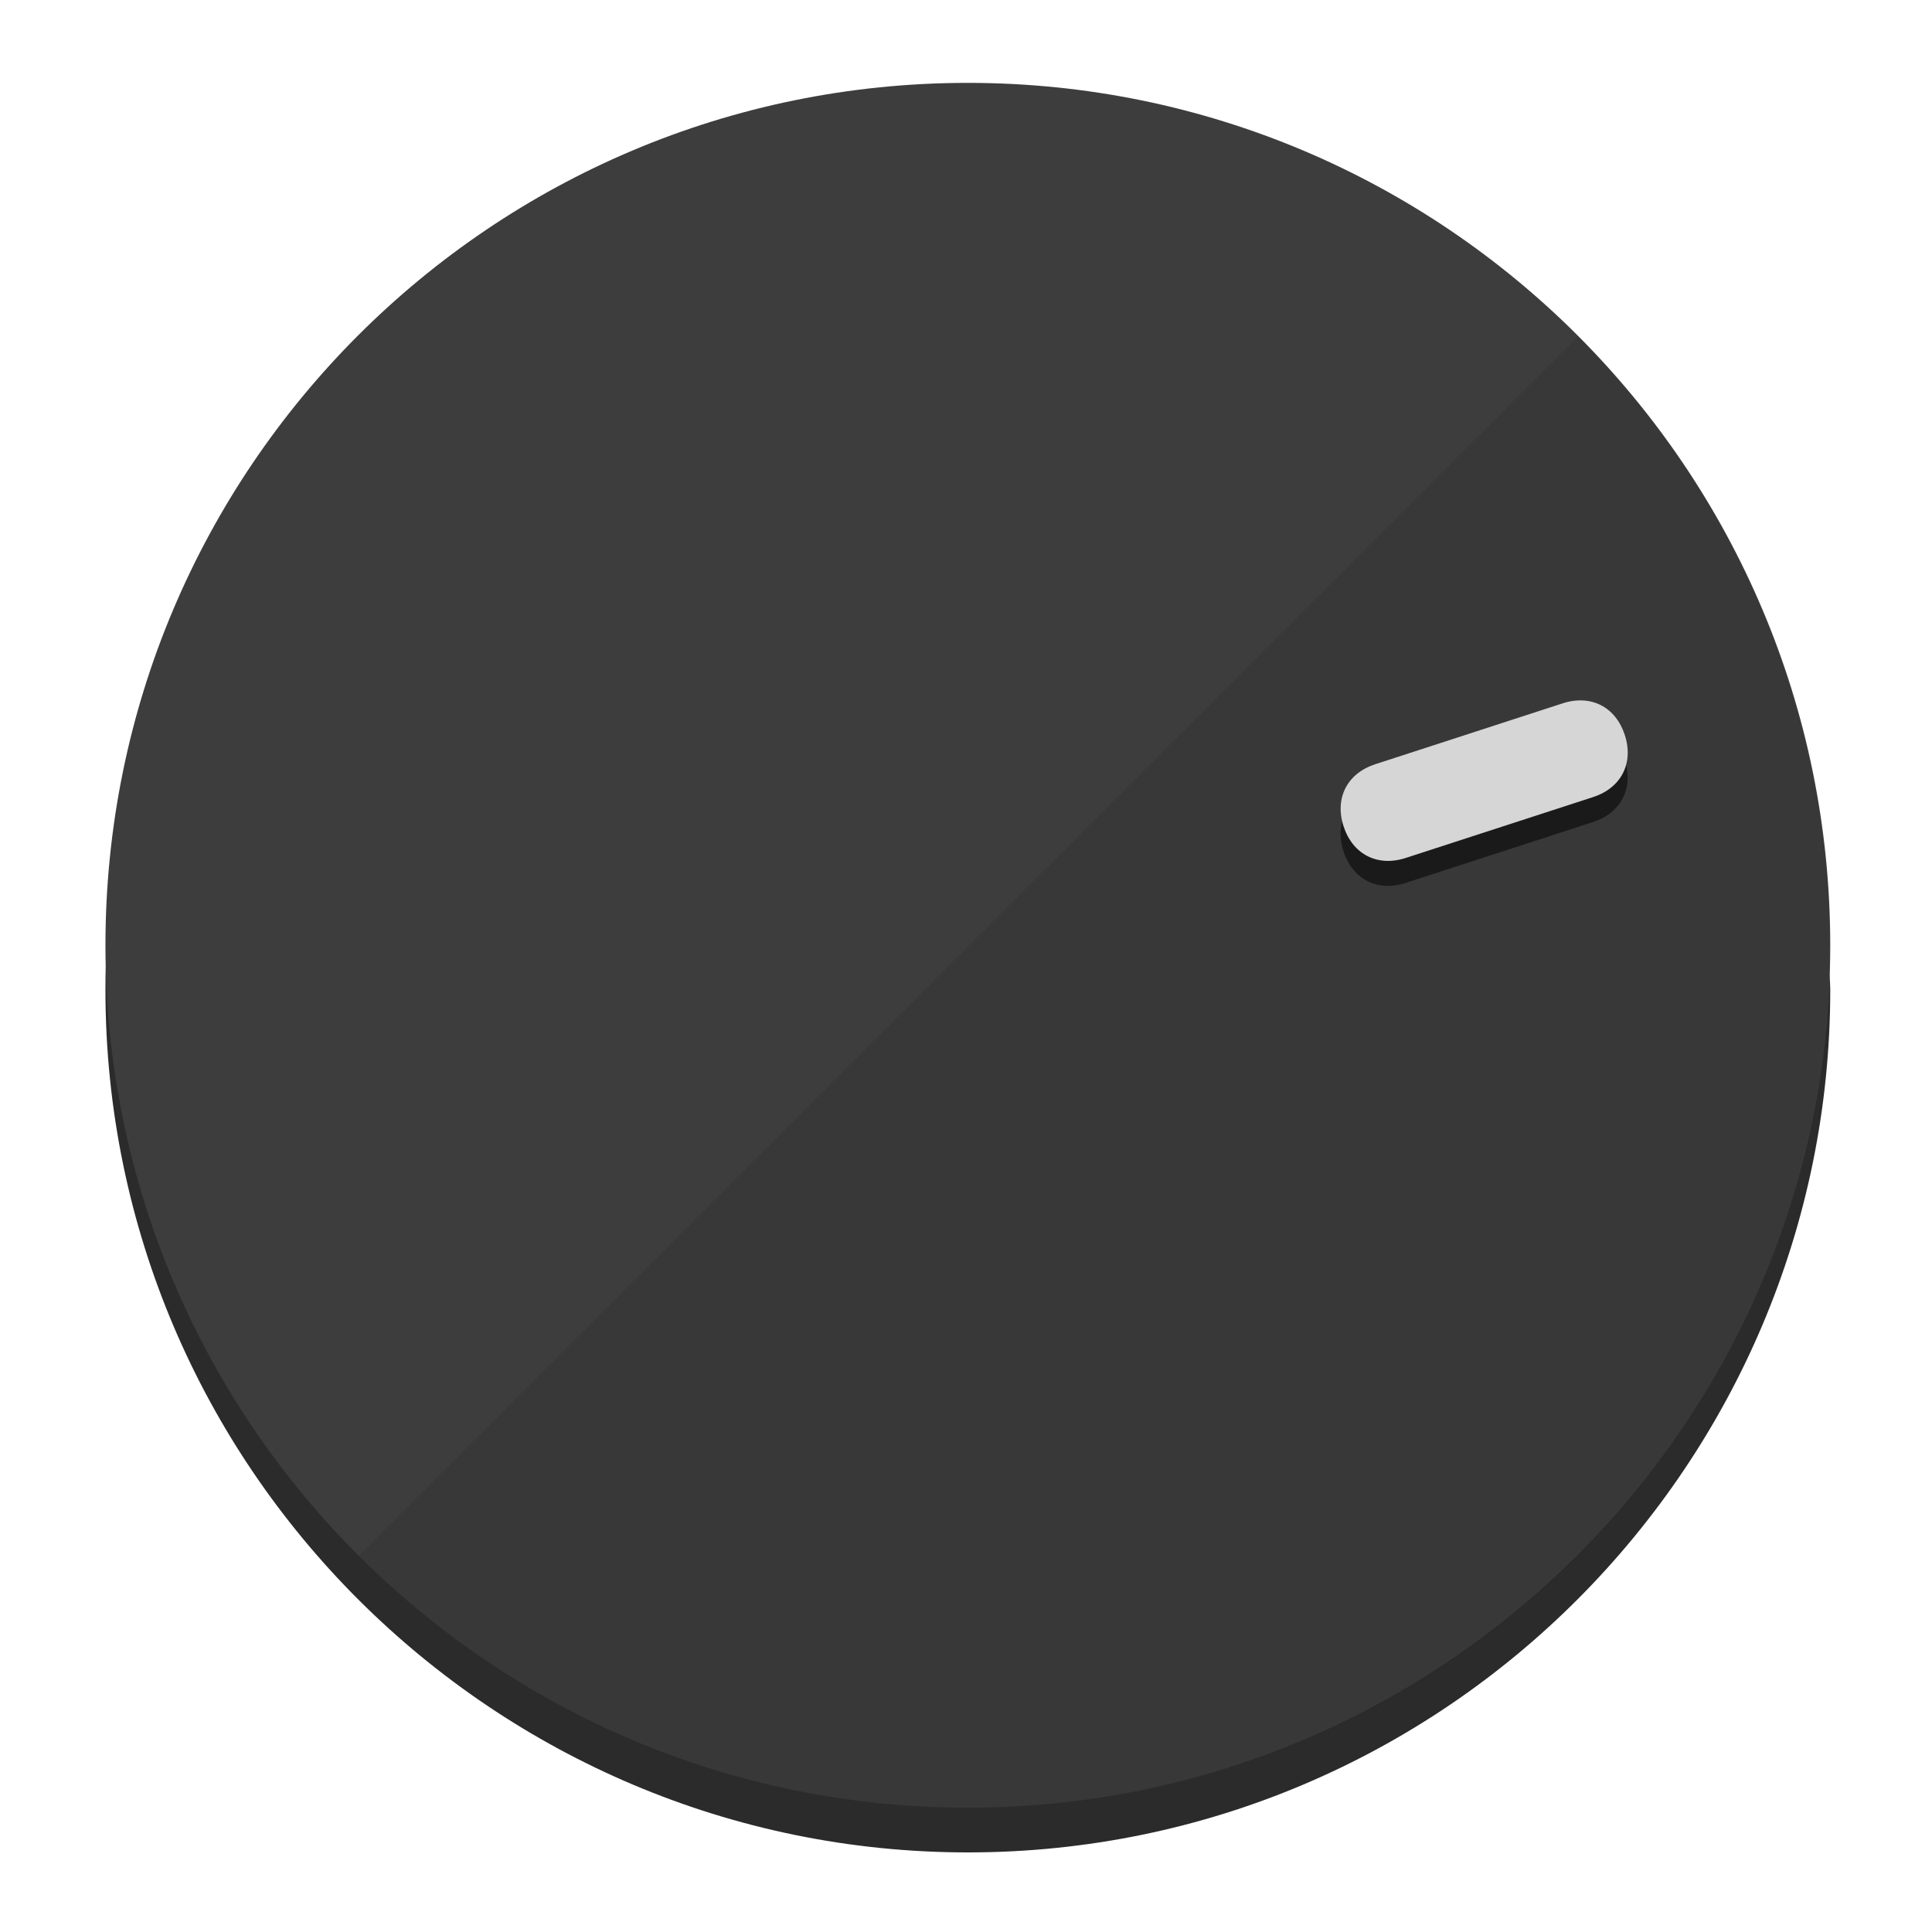
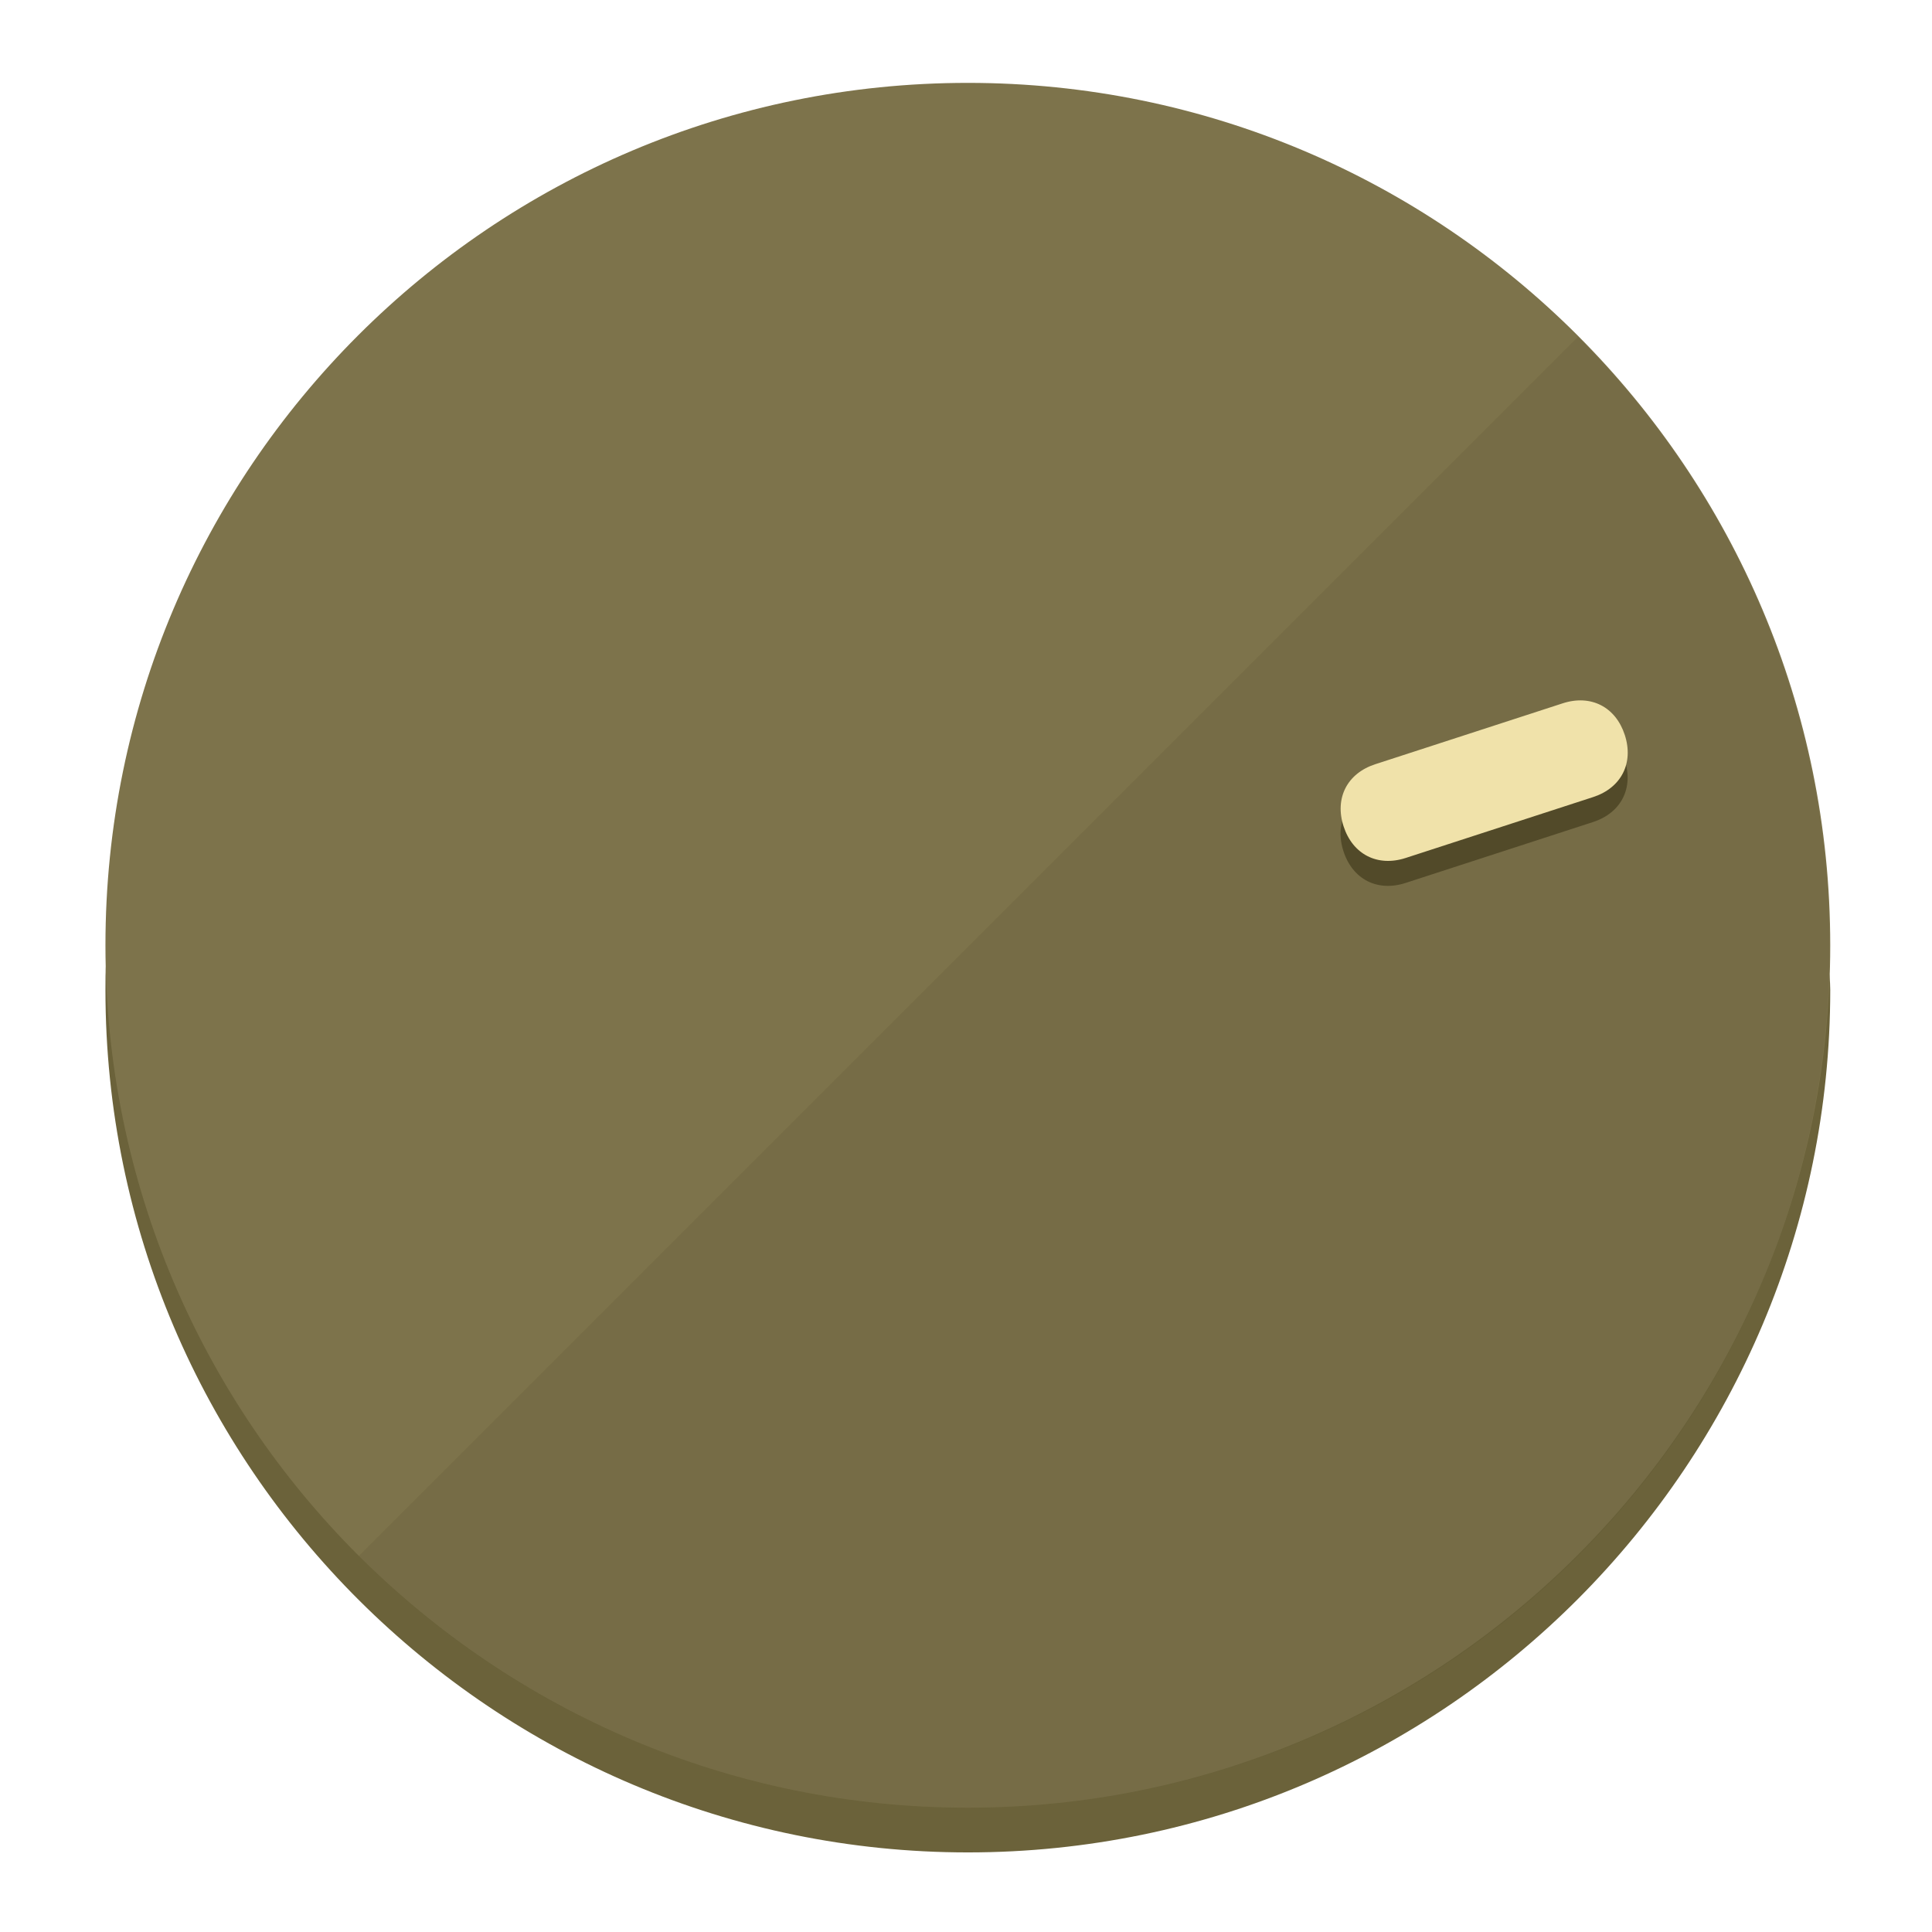
<svg xmlns="http://www.w3.org/2000/svg" height="120px" width="120px" version="1.1" id="Layer_1" viewBox="0 0 496.8 496.8" xml:space="preserve">
  <defs id="defs23" />
  <g id="g3158">
-     <path style="display:inline;fill:#2B2B2B;fill-opacity:1;stroke-width:1.584" d="m 248.875,445.92 c 116.582,0 212.89,-91.238 220.493,-205.286 0,5.069 1.267,8.87 1.267,13.939 0,121.651 -98.842,221.76 -221.76,221.76 -121.651,0 -221.76,-98.842 -221.76,-221.76 0,-5.069 0,-8.87 1.267,-13.939 7.603,114.048 103.91,205.286 220.493,205.286 z" id="path8" />
-     <circle style="display:inline;fill:#3D3D3D;fill-opacity:1;stroke-width:1.584" cx="248.875" cy="243.071" r="221.76" id="circle12" />
-     <path style="display:inline;fill:#1A1A1A;fill-opacity:0.154;stroke-width:1.587" d="m 405.744,86.606 c 86.308,86.308 86.308,227.193 0,313.5 -86.308,86.308 -227.193,86.308 -313.5,0" id="path14" />
+     <path style="display:inline;fill:#6B623A;fill-opacity:1;stroke-width:1.584" d="m 248.875,445.92 c 116.582,0 212.89,-91.238 220.493,-205.286 0,5.069 1.267,8.87 1.267,13.939 0,121.651 -98.842,221.76 -221.76,221.76 -121.651,0 -221.76,-98.842 -221.76,-221.76 0,-5.069 0,-8.87 1.267,-13.939 7.603,114.048 103.91,205.286 220.493,205.286 z" id="path8" />
+     <circle style="display:inline;fill:#7D734B;fill-opacity:1;stroke-width:1.584" cx="248.875" cy="243.071" r="221.76" id="circle12" />
+     <path style="display:inline;fill:#524A29;fill-opacity:0.154;stroke-width:1.587" d="m 405.744,86.606 c 86.308,86.308 86.308,227.193 0,313.5 -86.308,86.308 -227.193,86.308 -313.5,0" id="path14" />
  </g>
  <g id="g3198">
    <circle style="display:none;fill:#000000;fill-opacity:0;stroke-width:1.584" cx="308.441" cy="-161.035" r="221.76" id="circle12-3" transform="rotate(72)" />
-     <path style="display:inline;fill:#1A1A1A;fill-opacity:1;stroke-width:1.584" d="m 361.436,227.043 c -7.231,2.35 -13.618,-0.905 -15.968,-8.136 v 0 c -2.35,-7.231 0.905,-13.618 8.136,-15.968 l 48.207,-15.663 c 7.231,-2.349 13.618,0.905 15.968,8.136 v 0 c 2.35,7.231 -0.905,13.618 -8.136,15.968 z" id="path3789" />
-     <path style="display:inline;fill:#D6D6D6;stroke-width:1.584" d="m 361.461,220.621 c -7.231,2.349 -13.618,-0.905 -15.968,-8.136 v 0 c -2.35,-7.231 0.905,-13.618 8.136,-15.968 l 48.207,-15.663 c 7.231,-2.35 13.618,0.905 15.968,8.136 v 0 c 2.35,7.231 -0.905,13.618 -8.136,15.968 z" id="path915" />
+     <path style="display:inline;fill:#524A29;fill-opacity:1;stroke-width:1.584" d="m 361.436,227.043 c -7.231,2.35 -13.618,-0.905 -15.968,-8.136 v 0 c -2.35,-7.231 0.905,-13.618 8.136,-15.968 l 48.207,-15.663 c 7.231,-2.349 13.618,0.905 15.968,8.136 v 0 c 2.35,7.231 -0.905,13.618 -8.136,15.968 z" id="path3789" />
+     <path style="display:inline;fill:#F0E2AA;stroke-width:1.584" d="m 361.461,220.621 c -7.231,2.349 -13.618,-0.905 -15.968,-8.136 v 0 c -2.35,-7.231 0.905,-13.618 8.136,-15.968 l 48.207,-15.663 c 7.231,-2.35 13.618,0.905 15.968,8.136 v 0 c 2.35,7.231 -0.905,13.618 -8.136,15.968 z" id="path915" />
  </g>
</svg>
